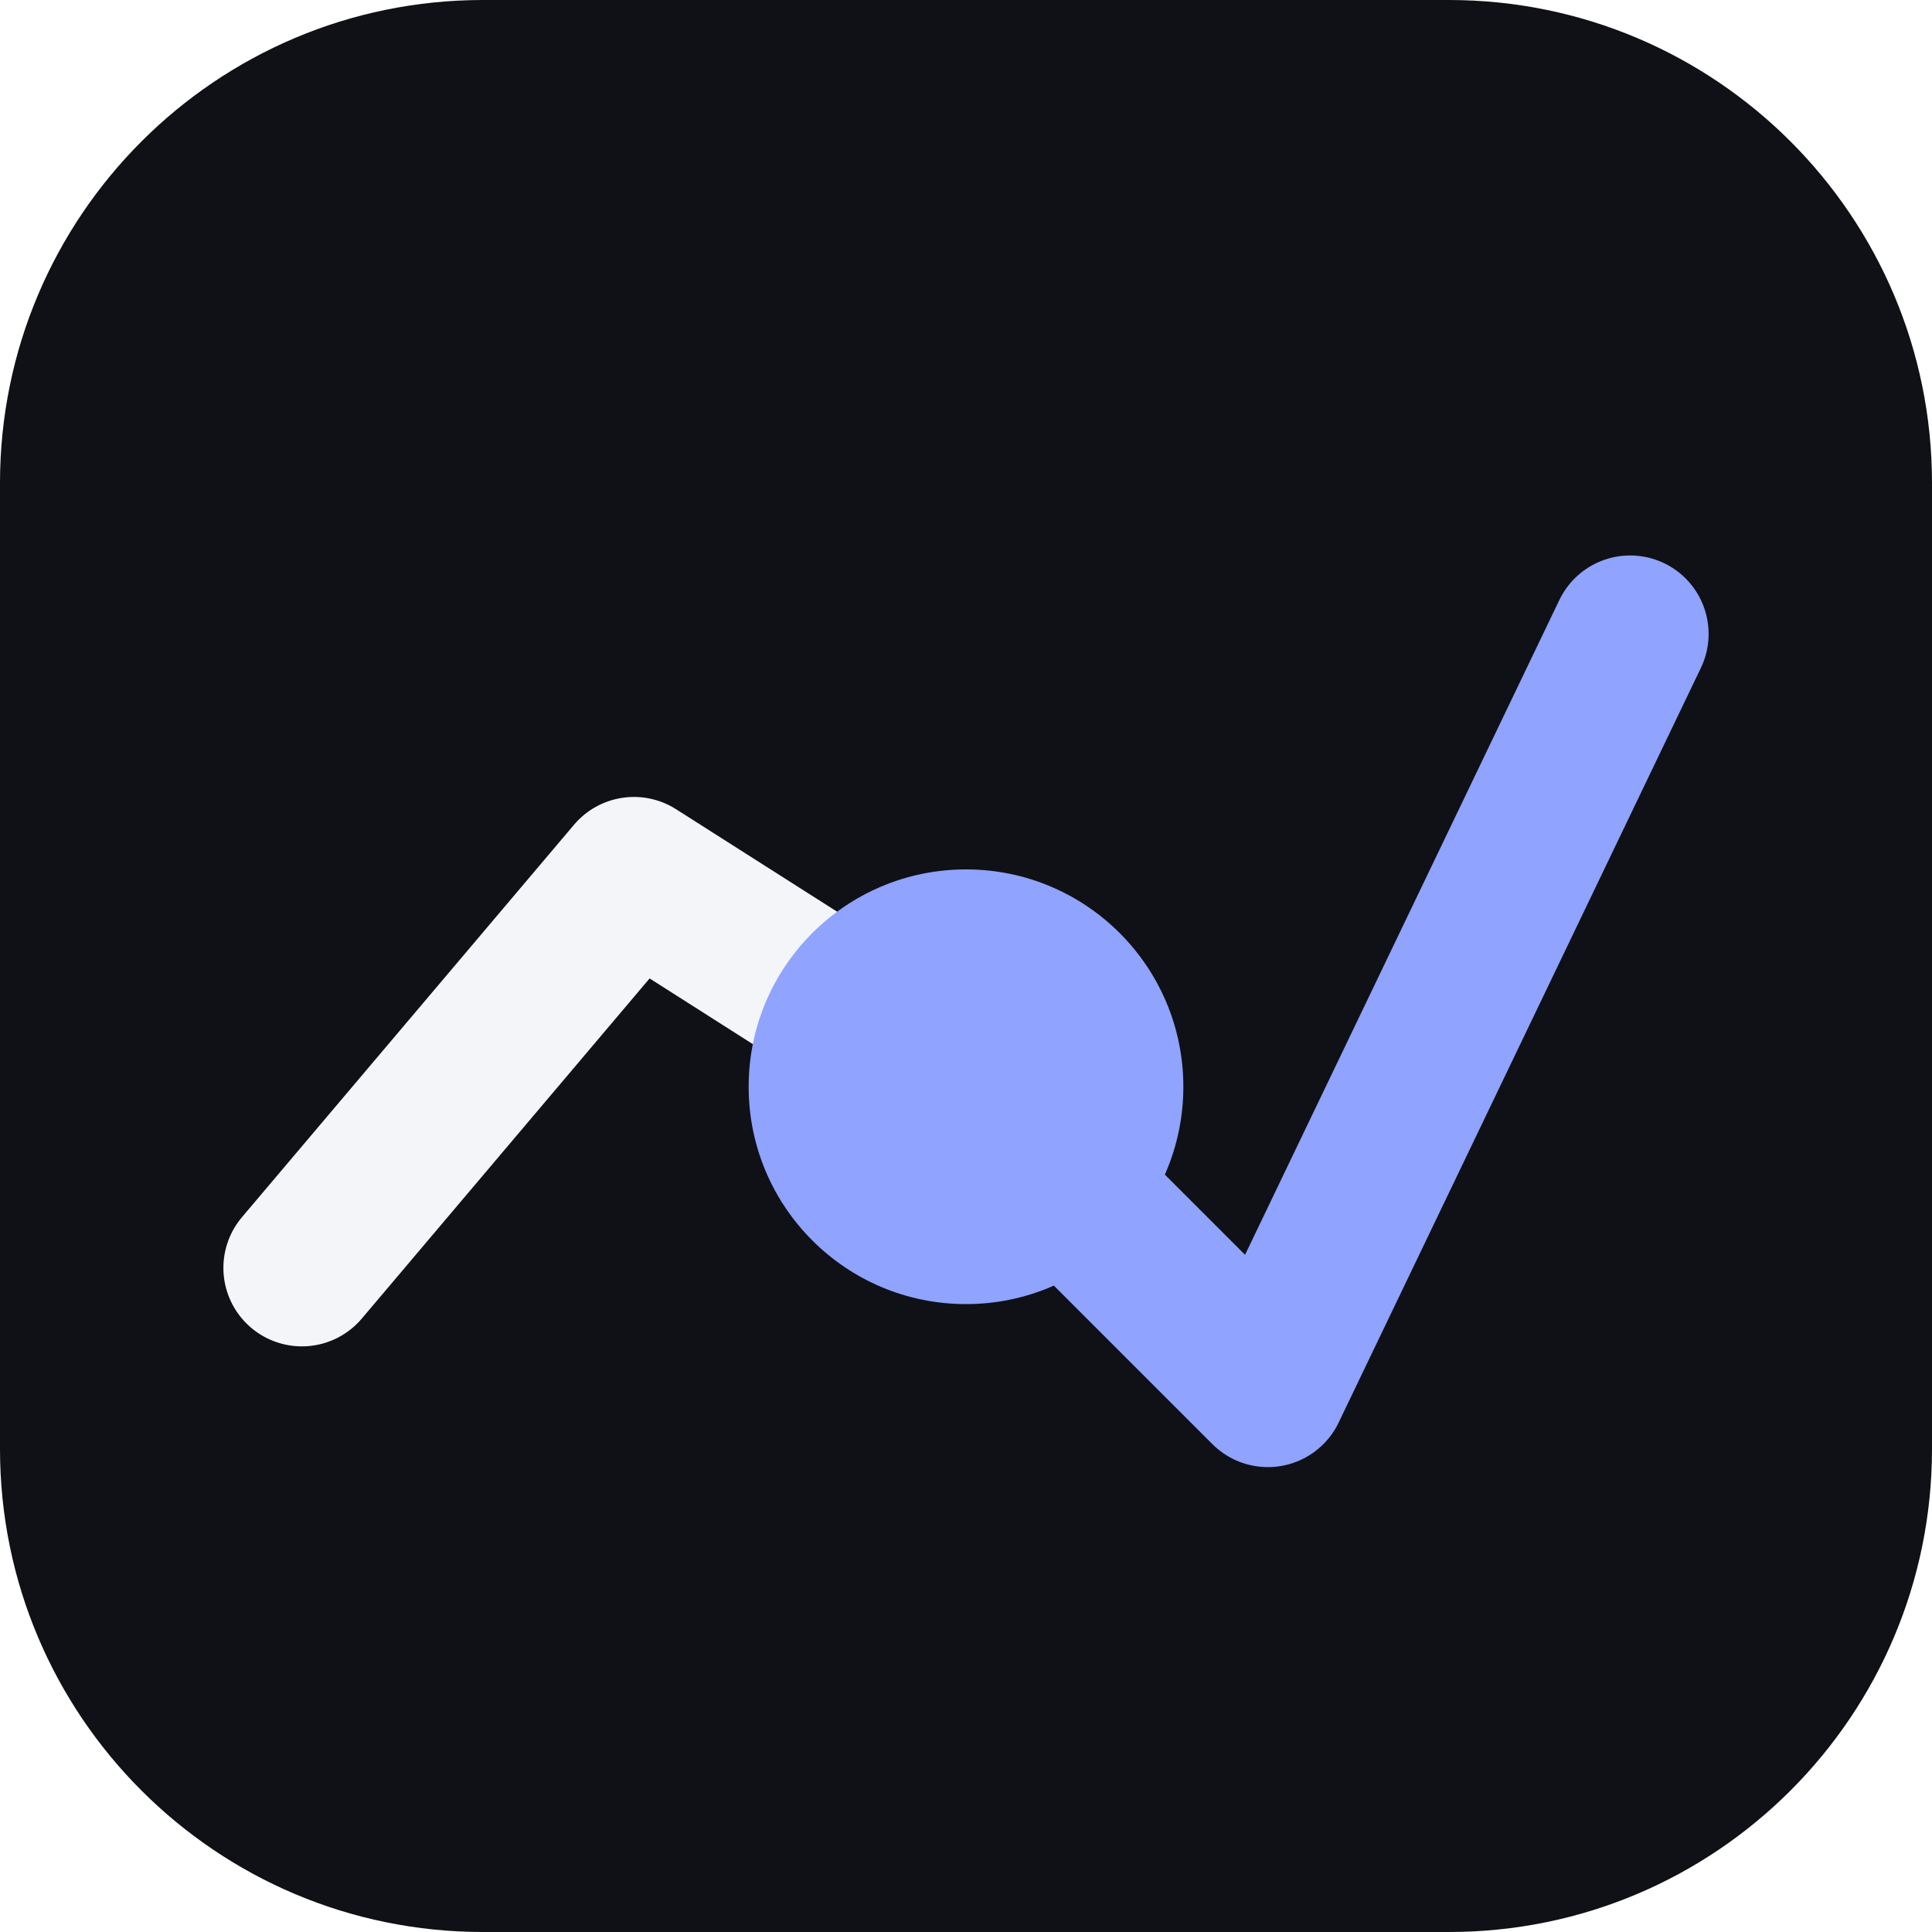
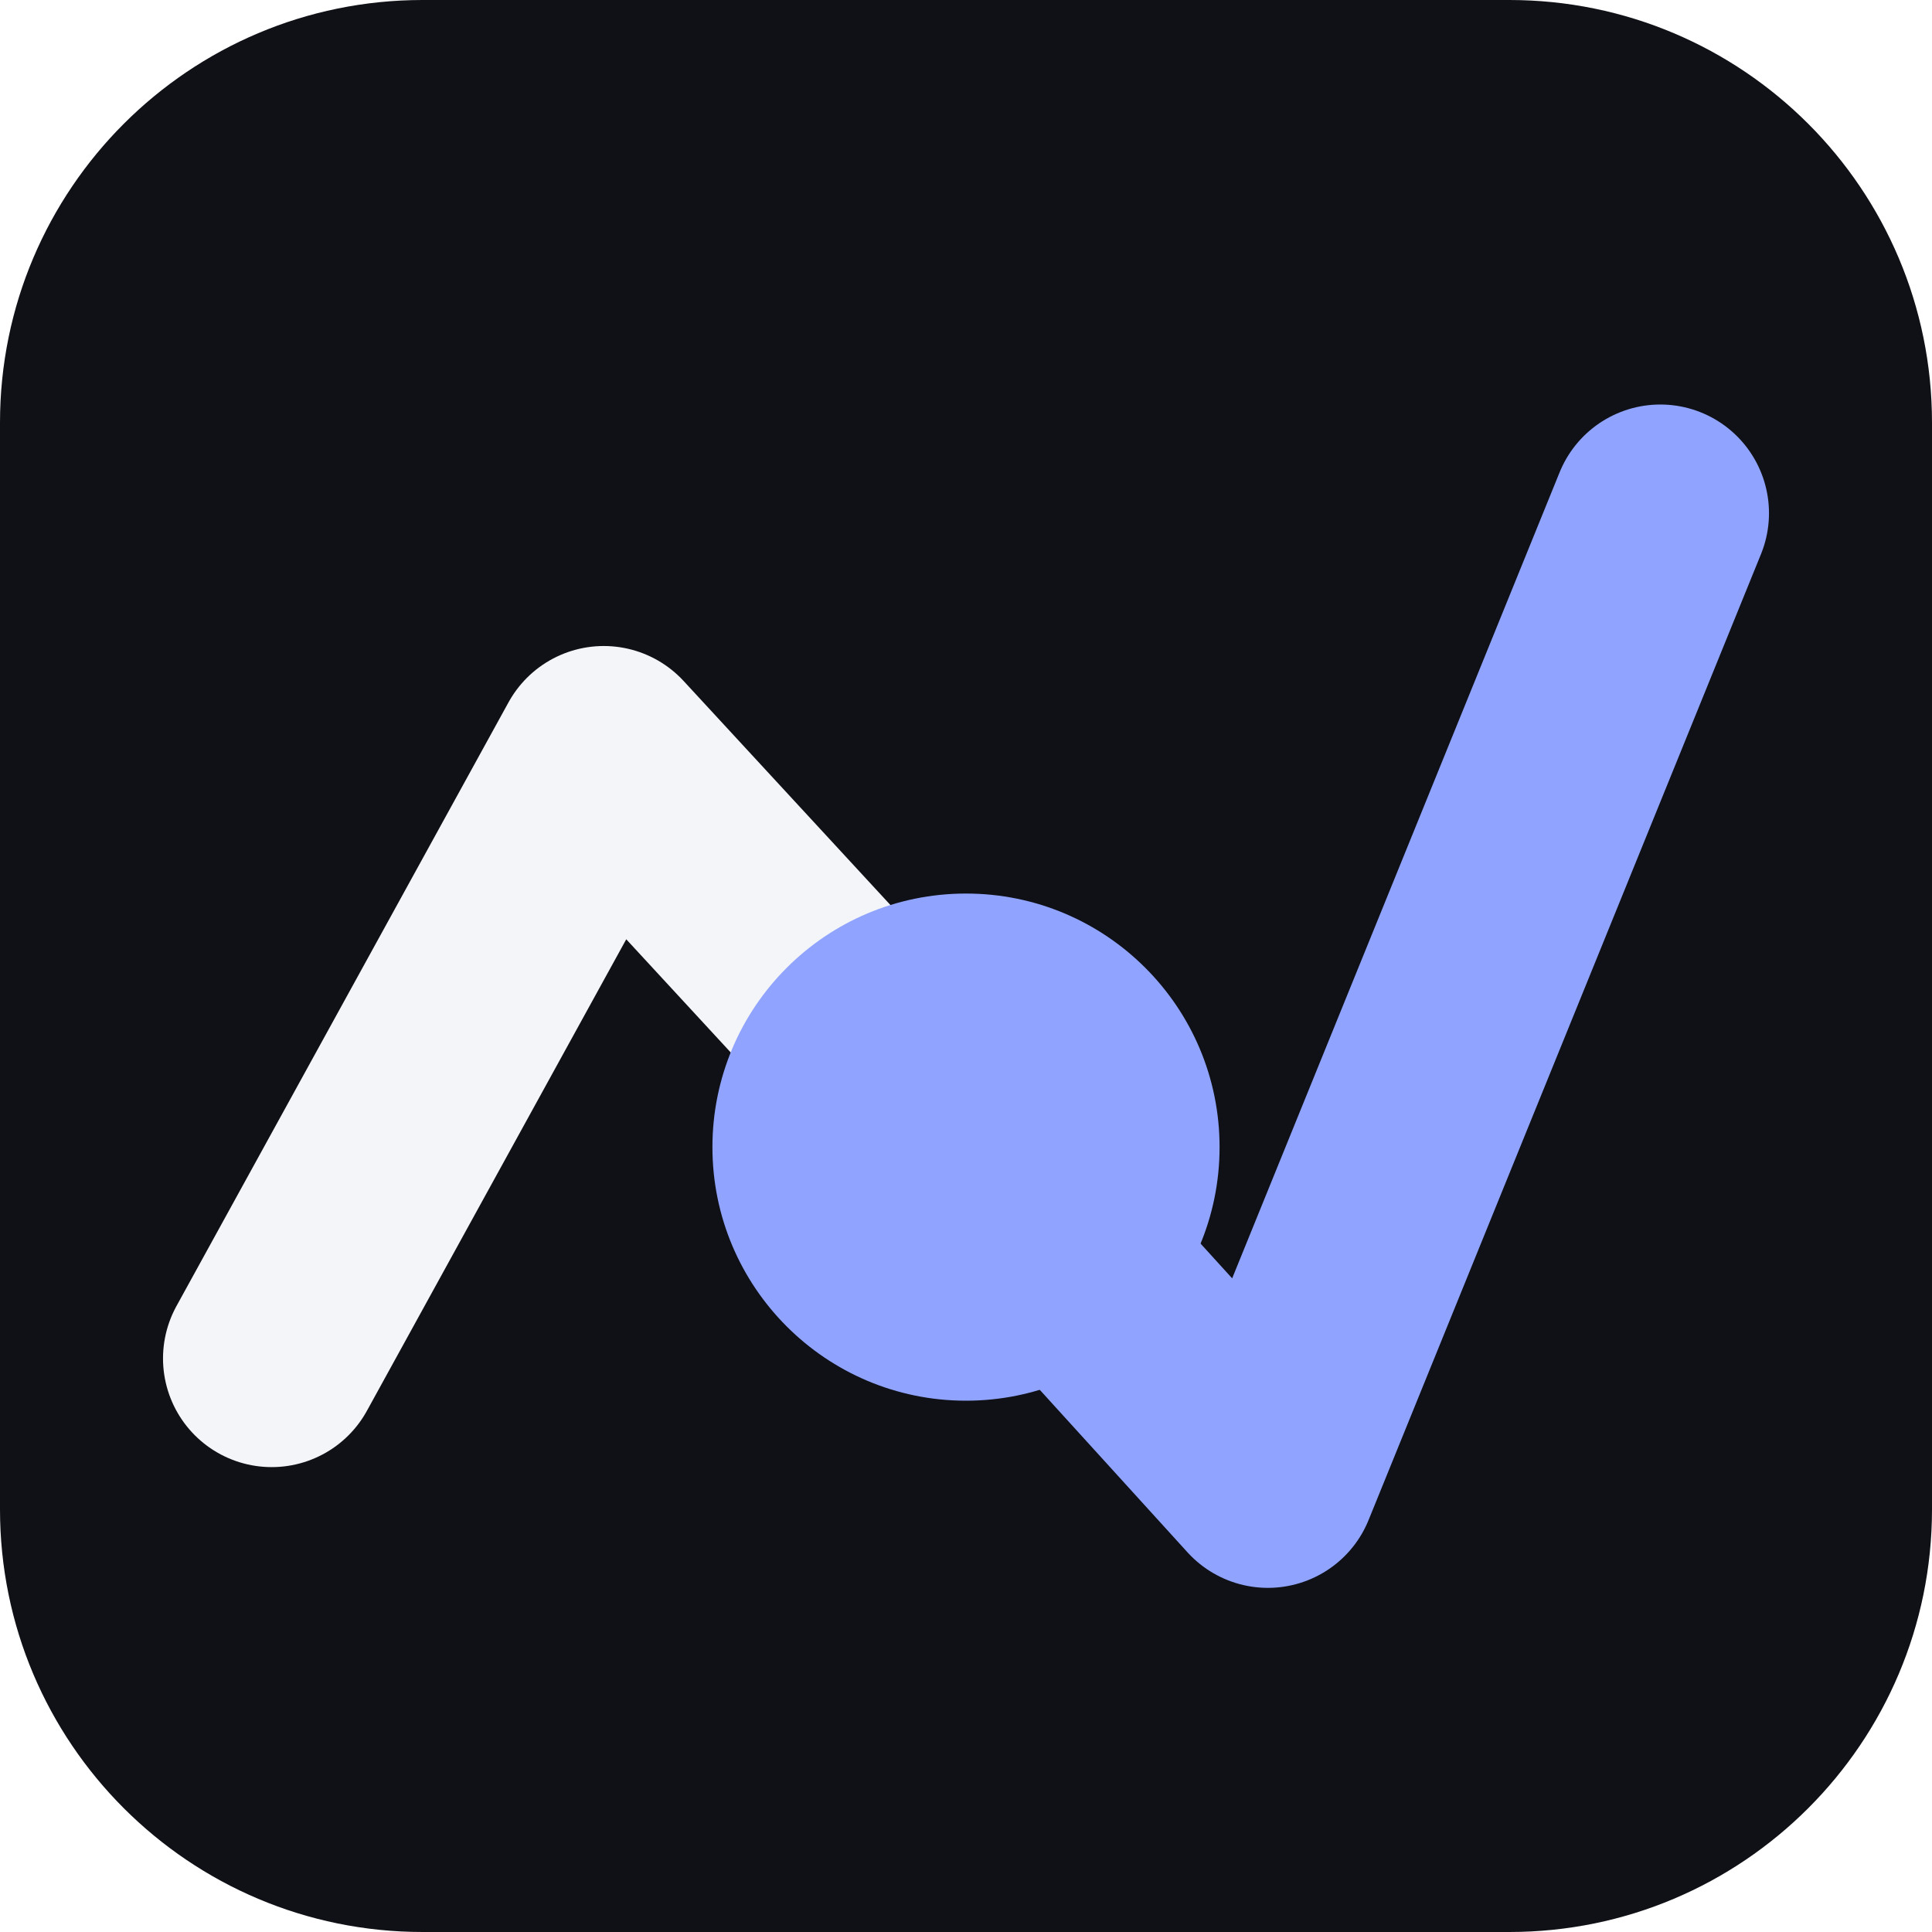
<svg xmlns="http://www.w3.org/2000/svg" viewBox="0 0 32 32">
-   <rect width="32" height="32" rx="8" fill="#0F1116" />
-   <polyline points="5,21 10.5,14.5 16,18" fill="none" stroke="#F3F5F9" stroke-width="2.6" stroke-linecap="round" stroke-linejoin="round" />
-   <polyline points="16,18 21,23 27,10.5" fill="none" stroke="#8FA3FF" stroke-width="2.6" stroke-linecap="round" stroke-linejoin="round" />
-   <circle cx="16" cy="18" r="3.6" fill="#8FA3FF" />
+   <rect width="32" height="32" rx="7" fill="#0F1116" />
+   <g transform="translate(16 16) scale(1) translate(-16 -16)" fill="none" stroke-linecap="round" stroke-linejoin="round" stroke-width="3.6">
+     <polyline points="4.5,22.5 10,12.5 16,19" stroke="#F3F5F9" />
+     <polyline points="16,19 21,24.5 27.5,8.5" stroke="#8FA3FF" />
+     <circle cx="16" cy="19" r="4.2" fill="#8FA3FF" stroke="none" />
+   </g>
</svg>
